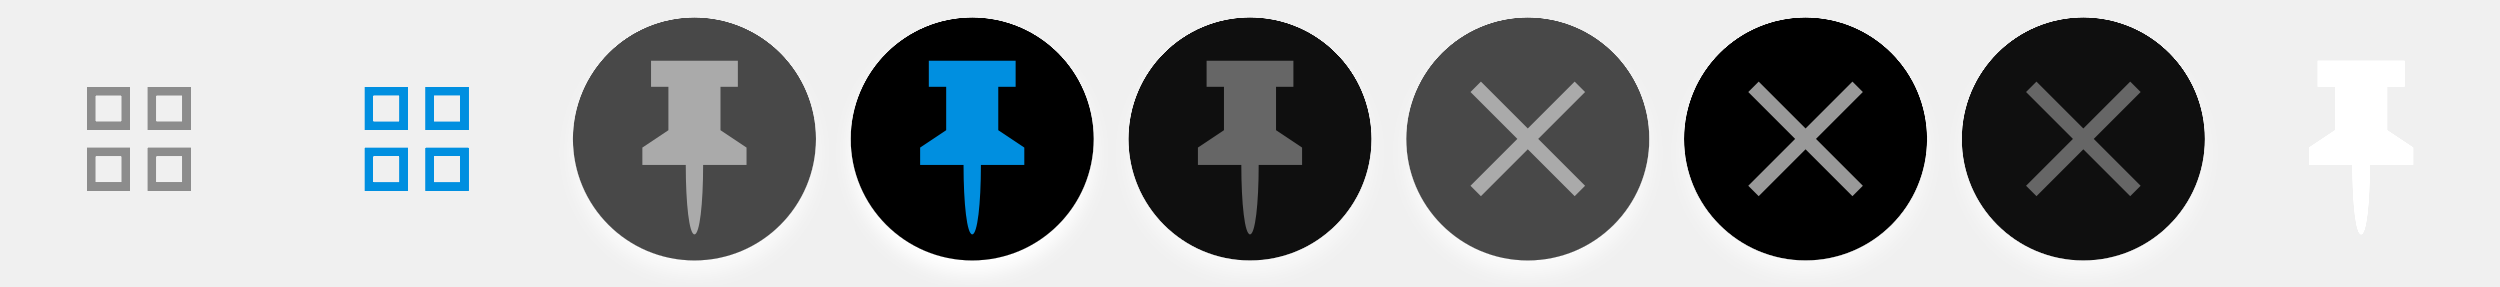
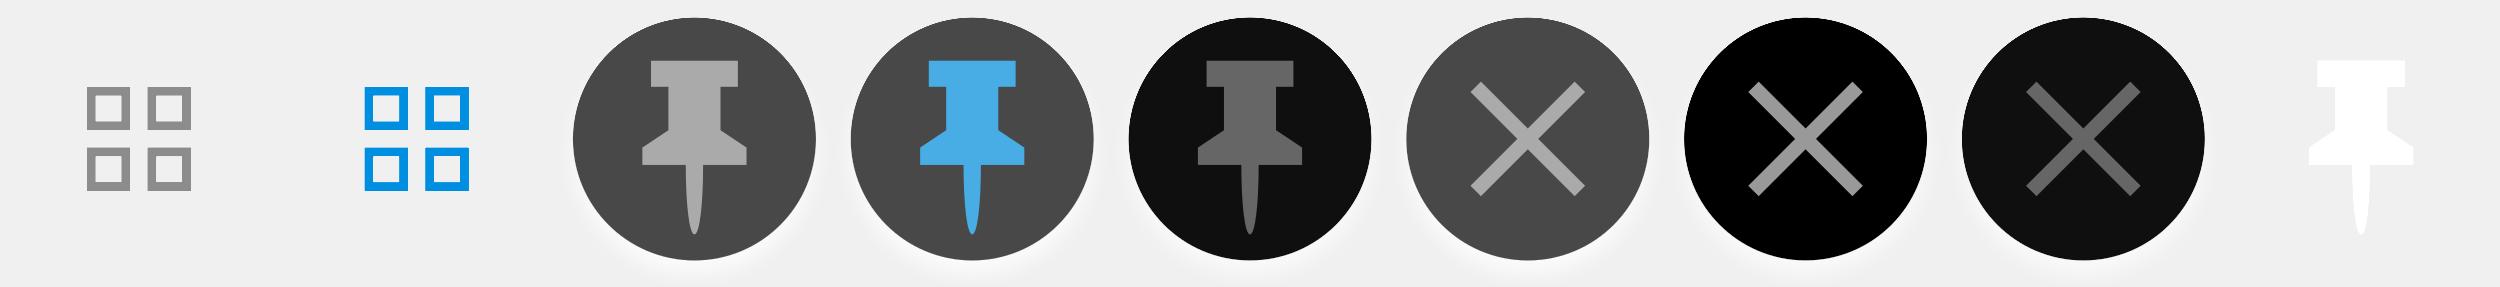
- <svg xmlns="http://www.w3.org/2000/svg" xmlns:xlink="http://www.w3.org/1999/xlink" version="1.1" id="icons-enhanced-tiles" x="0" y="0" width="288" height="33" viewBox="0 0 288 33">
+ <svg xmlns="http://www.w3.org/2000/svg" xmlns:xlink="http://www.w3.org/1999/xlink" id="icons-enhanced-tiles" width="288" height="33" x="0" y="0" version="1.1" viewBox="0 0 288 33">
  <defs id="defs3">
-     <style type="text/css" id="style5">
-       /* Glyph Styles */
- 
-       .glyphShape-style {
-         fill: #737373;
-       }
- 
-       .glyphShape-style-hover-gear {
-         fill: #00aeff;
-       }
- 
-       .glyphShape-style-hover-pin {
-         fill: #00aeff;
-       }
- 
-       .glyphShape-style-hover-delete {
-         fill: #666;
-       }
- 
-       .glyphShape-style-hover-active {
-         fill: #999;
-       }
- 
-       /* Circle Background Styles */
- 
-       .glyphShape-style-circle {
-         fill: #fff;
-       }
- 
-       .glyphShape-style-circle-dropshadow {
-         fill: #000;
-         fill-opacity: .3;
-         filter: url(#filter-shadow-drop);
-       }
- 
-       .default-transparent {
-         opacity: .7;
-       }
-       .default-transparent .glyphShape-style-circle-dropshadow {
-         fill-opacity: .5;
-       }
-       .active-grey .glyphShape-style-circle {
-         fill: #f0f0f0;
-       }
-       </style>
-     <filter id="filter-shadow-drop" x="-10%" y="-10%" width="120%" height="120%">
-       <feOffset in="SourceAlpha" dx="0" dy="1.6" result="filter-shadow-drop-offset" id="feOffset8" />
-       <feGaussianBlur in="filter-shadow-drop-offset" stdDeviation="1" result="filter-shadow-drop-blur" id="feGaussianBlur10" />
+     <style id="style5" type="text/css">.glyphShape-style{fill:#737373}.glyphShape-style-hover-gear,.glyphShape-style-hover-pin{fill:#00aeff}.glyphShape-style-hover-delete{fill:#666}.glyphShape-style-hover-active{fill:#999}.glyphShape-style-circle{fill:#fff}.glyphShape-style-circle-dropshadow{fill:#000;fill-opacity:.3;filter:url(#filter-shadow-drop)}.default-transparent{opacity:.7}.default-transparent .glyphShape-style-circle-dropshadow{fill-opacity:.5}.active-grey .glyphShape-style-circle{fill:#f0f0f0}</style>
+     <filter id="filter-shadow-drop" width="120%" height="120%" x="-10%" y="-10%">
+       <feOffset id="feOffset8" dx="0" dy="1.6" in="SourceAlpha" result="filter-shadow-drop-offset" />
+       <feGaussianBlur id="feGaussianBlur10" in="filter-shadow-drop-offset" result="filter-shadow-drop-blur" stdDeviation="1" />
    </filter>
-     <path id="glyphShape-gear" d="M14,18v3h-3v-3H14 M15,17h-5v5h5V17L15,17z M21,18v3h-3v-3H21 M22,17h-5v5h5V17L22,17z M14,11v3h-3v-3H14 M15,10h-5v5h5V10   L15,10z M21,11v3h-3v-3H21 M22,10h-5v5h5V10L22,10z" />
+     <path id="glyphShape-gear" d="M14,18v3h-3v-3H14 M15,17h-5v5h5V17L15,17z M21,18v3h-3v-3H21 M22,17h-5v5h5V17L22,17z M14,11v3h-3v-3H14 M15,10h-5v5h5V10 L15,10z M21,11v3h-3v-3H21 M22,10h-5v5h5V10L22,10z" />
    <circle id="glyphShape-circle" cx="16" cy="16" r="14" />
    <path id="glyphShape-pin" d="M19,15v-5h2V7H11v3h2v5l-3,2v2h5c0,4.5,0.4,8,1,8s1-3.5,1-8h5v-2L19,15z" />
-     <polygon id="glyphShape-delete" points="22.6,10.6 21.4,9.4 16,14.8 10.6,9.4 9.4,10.6 14.8,16 9.4,21.4      10.6,22.6 16,17.2 21.4,22.6 22.6,21.4 17.2,16" />
-     <filter style="color-interpolation-filters:sRGB;" id="filter3586">
-       <feColorMatrix type="hueRotate" values="180" result="color1" id="feColorMatrix3588" />
-       <feColorMatrix values="-1 0 0 0 1 0 -1 0 0 1 0 0 -1 0 1 -0.21 -0.72 -0.07 2 0 " result="color2" id="feColorMatrix3590" />
+     <polygon id="glyphShape-delete" points="22.6 10.6 21.4 9.4 16 14.8 10.6 9.4 9.4 10.6 14.8 16 9.4 21.4 10.6 22.6 16 17.2 21.4 22.6 22.6 21.4 17.2 16" />
+     <filter id="filter3586" color-interpolation-filters="sRGB">
+       <feColorMatrix id="feColorMatrix3588" result="color1" type="hueRotate" values="180" />
+       <feColorMatrix id="feColorMatrix3590" result="color2" values="-1 0 0 0 1 0 -1 0 0 1 0 0 -1 0 1 -0.21 -0.72 -0.07 2 0" />
    </filter>
-     <filter style="color-interpolation-filters:sRGB;" id="filter3592">
-       <feColorMatrix type="hueRotate" values="180" result="color1" id="feColorMatrix3594" />
-       <feColorMatrix values="-1 0 0 0 1 0 -1 0 0 1 0 0 -1 0 1 -0.21 -0.72 -0.07 2 0 " result="color2" id="feColorMatrix3596" />
+     <filter id="filter3592" color-interpolation-filters="sRGB">
+       <feColorMatrix id="feColorMatrix3594" result="color1" type="hueRotate" values="180" />
+       <feColorMatrix id="feColorMatrix3596" result="color2" values="-1 0 0 0 1 0 -1 0 0 1 0 0 -1 0 1 -0.21 -0.72 -0.07 2 0" />
    </filter>
-     <filter style="color-interpolation-filters:sRGB;" id="filter3598">
-       <feColorMatrix type="hueRotate" values="180" result="color1" id="feColorMatrix3600" />
-       <feColorMatrix values="-1 0 0 0 1 0 -1 0 0 1 0 0 -1 0 1 -0.21 -0.72 -0.07 2 0 " result="color2" id="feColorMatrix3602" />
+     <filter id="filter3598" color-interpolation-filters="sRGB">
+       <feColorMatrix id="feColorMatrix3600" result="color1" type="hueRotate" values="180" />
+       <feColorMatrix id="feColorMatrix3602" result="color2" values="-1 0 0 0 1 0 -1 0 0 1 0 0 -1 0 1 -0.21 -0.72 -0.07 2 0" />
    </filter>
-     <filter style="color-interpolation-filters:sRGB;" id="filter3604">
-       <feColorMatrix type="hueRotate" values="180" result="color1" id="feColorMatrix3606" />
-       <feColorMatrix values="-1 0 0 0 1 0 -1 0 0 1 0 0 -1 0 1 -0.21 -0.72 -0.07 2 0 " result="color2" id="feColorMatrix3608" />
+     <filter id="filter3604" color-interpolation-filters="sRGB">
+       <feColorMatrix id="feColorMatrix3606" result="color1" type="hueRotate" values="180" />
+       <feColorMatrix id="feColorMatrix3608" result="color2" values="-1 0 0 0 1 0 -1 0 0 1 0 0 -1 0 1 -0.21 -0.72 -0.07 2 0" />
    </filter>
-     <filter style="color-interpolation-filters:sRGB;" id="filter3610">
-       <feColorMatrix type="hueRotate" values="180" result="color1" id="feColorMatrix3612" />
-       <feColorMatrix values="-1 0 0 0 1 0 -1 0 0 1 0 0 -1 0 1 -0.21 -0.72 -0.07 2 0 " result="color2" id="feColorMatrix3614" />
+     <filter id="filter3610" color-interpolation-filters="sRGB">
+       <feColorMatrix id="feColorMatrix3612" result="color1" type="hueRotate" values="180" />
+       <feColorMatrix id="feColorMatrix3614" result="color2" values="-1 0 0 0 1 0 -1 0 0 1 0 0 -1 0 1 -0.21 -0.72 -0.07 2 0" />
    </filter>
-     <filter style="color-interpolation-filters:sRGB;" id="filter3616">
-       <feColorMatrix type="hueRotate" values="180" result="color1" id="feColorMatrix3618" />
-       <feColorMatrix values="-1 0 0 0 1 0 -1 0 0 1 0 0 -1 0 1 -0.21 -0.72 -0.07 2 0 " result="color2" id="feColorMatrix3620" />
+     <filter id="filter3616" color-interpolation-filters="sRGB">
+       <feColorMatrix id="feColorMatrix3618" result="color1" type="hueRotate" values="180" />
+       <feColorMatrix id="feColorMatrix3620" result="color2" values="-1 0 0 0 1 0 -1 0 0 1 0 0 -1 0 1 -0.21 -0.72 -0.07 2 0" />
    </filter>
-     <filter style="color-interpolation-filters:sRGB;" id="filter3622">
-       <feColorMatrix type="hueRotate" values="180" result="color1" id="feColorMatrix3624" />
-       <feColorMatrix values="-1 0 0 0 1 0 -1 0 0 1 0 0 -1 0 1 -0.21 -0.72 -0.07 2 0 " result="color2" id="feColorMatrix3626" />
+     <filter id="filter3622" color-interpolation-filters="sRGB">
+       <feColorMatrix id="feColorMatrix3624" result="color1" type="hueRotate" values="180" />
+       <feColorMatrix id="feColorMatrix3626" result="color2" values="-1 0 0 0 1 0 -1 0 0 1 0 0 -1 0 1 -0.21 -0.72 -0.07 2 0" />
    </filter>
-     <filter style="color-interpolation-filters:sRGB;" id="filter3628">
-       <feColorMatrix type="hueRotate" values="180" result="color1" id="feColorMatrix3630" />
-       <feColorMatrix values="-1 0 0 0 1 0 -1 0 0 1 0 0 -1 0 1 -0.21 -0.72 -0.07 2 0 " result="color2" id="feColorMatrix3632" />
+     <filter id="filter3628" color-interpolation-filters="sRGB">
+       <feColorMatrix id="feColorMatrix3630" result="color1" type="hueRotate" values="180" />
+       <feColorMatrix id="feColorMatrix3632" result="color2" values="-1 0 0 0 1 0 -1 0 0 1 0 0 -1 0 1 -0.21 -0.72 -0.07 2 0" />
    </filter>
-     <filter style="color-interpolation-filters:sRGB;" id="filter3634">
-       <feColorMatrix type="hueRotate" values="180" result="color1" id="feColorMatrix3636" />
-       <feColorMatrix values="-1 0 0 0 1 0 -1 0 0 1 0 0 -1 0 1 -0.21 -0.72 -0.07 2 0 " result="color2" id="feColorMatrix3638" />
+     <filter id="filter3634" color-interpolation-filters="sRGB">
+       <feColorMatrix id="feColorMatrix3636" result="color1" type="hueRotate" values="180" />
+       <feColorMatrix id="feColorMatrix3638" result="color2" values="-1 0 0 0 1 0 -1 0 0 1 0 0 -1 0 1 -0.21 -0.72 -0.07 2 0" />
    </filter>
  </defs>
-   <g id="icon-gear-default" class="semi-transparent" style="filter:url(#filter3586)">
-     <use xlink:href="#glyphShape-gear" class="glyphShape-style" id="use17" />
+   <g id="icon-gear-default" class="semi-transparent" filter="url(#filter3586)">
+     <use id="use17" class="glyphShape-style" xlink:href="#glyphShape-gear" />
  </g>
-   <g id="g19" transform="translate(32)" style="filter:url(#filter3592)">
-     <use xlink:href="#glyphShape-gear" class="glyphShape-style-hover-gear" id="use21" />
+   <g id="g19" filter="url(#filter3592)" transform="translate(32)">
+     <use id="use21" class="glyphShape-style-hover-gear" xlink:href="#glyphShape-gear" />
  </g>
-   <g id="icon-pin-default" transform="translate(64)" class="default-transparent" style="filter:url(#filter3598)">
-     <use xlink:href="#glyphShape-circle" class="glyphShape-style-circle-dropshadow" id="use24" />
-     <use xlink:href="#glyphShape-circle" class="glyphShape-style-circle" id="use26" />
-     <use xlink:href="#glyphShape-pin" class="glyphShape-style" id="use28" />
+   <g id="icon-pin-default" class="default-transparent" filter="url(#filter3598)" transform="translate(64)">
+     <use id="use24" class="glyphShape-style-circle-dropshadow" xlink:href="#glyphShape-circle" />
+     <use id="use26" class="glyphShape-style-circle" xlink:href="#glyphShape-circle" />
+     <use id="use28" class="glyphShape-style" xlink:href="#glyphShape-pin" />
  </g>
-   <g id="icon-delete-default" transform="translate(160)" class="default-transparent" style="filter:url(#filter3604)">
-     <use xlink:href="#glyphShape-circle" class="glyphShape-style-circle-dropshadow" id="use45" />
-     <use xlink:href="#glyphShape-circle" class="glyphShape-style-circle" id="use47" />
-     <use xlink:href="#glyphShape-delete" class="glyphShape-style" id="use49" />
+   <g id="icon-delete-default" class="default-transparent" filter="url(#filter3604)" transform="translate(160)">
+     <use id="use45" class="glyphShape-style-circle-dropshadow" xlink:href="#glyphShape-circle" />
+     <use id="use47" class="glyphShape-style-circle" xlink:href="#glyphShape-circle" />
+     <use id="use49" class="glyphShape-style" xlink:href="#glyphShape-delete" />
  </g>
-   <g id="icon-delete-hover" transform="translate(192)" style="filter:url(#filter3610)">
-     <use xlink:href="#glyphShape-circle" class="glyphShape-style-circle-dropshadow" id="use52" />
-     <use xlink:href="#glyphShape-circle" class="glyphShape-style-circle" id="use54" />
-     <use xlink:href="#glyphShape-delete" class="glyphShape-style-hover-delete" id="use56" />
+   <g id="icon-delete-hover" filter="url(#filter3610)" transform="translate(192)">
+     <use id="use52" class="glyphShape-style-circle-dropshadow" xlink:href="#glyphShape-circle" />
+     <use id="use54" class="glyphShape-style-circle" xlink:href="#glyphShape-circle" />
+     <use id="use56" class="glyphShape-style-hover-delete" xlink:href="#glyphShape-delete" />
  </g>
-   <g id="icon-delete-hover-active" transform="translate(224)" class="active-grey" style="filter:url(#filter3616)">
-     <use xlink:href="#glyphShape-circle" class="glyphShape-style-circle-dropshadow" id="use59" />
-     <use xlink:href="#glyphShape-circle" class="glyphShape-style-circle" id="use61" />
-     <use xlink:href="#glyphShape-delete" class="glyphShape-style-hover-active" id="use63" />
+   <g id="icon-delete-hover-active" class="active-grey" filter="url(#filter3616)" transform="translate(224)">
+     <use id="use59" class="glyphShape-style-circle-dropshadow" xlink:href="#glyphShape-circle" />
+     <use id="use61" class="glyphShape-style-circle" xlink:href="#glyphShape-circle" />
+     <use id="use63" class="glyphShape-style-hover-active" xlink:href="#glyphShape-delete" />
  </g>
-   <g id="g65" transform="translate(256)" style="filter:url(#filter3622)">
-     <use xlink:href="#glyphShape-pin" class="glyphShape-style-pin" id="use67" />
+   <g id="g65" filter="url(#filter3622)" transform="translate(256)">
+     <use id="use67" class="glyphShape-style-pin" xlink:href="#glyphShape-pin" />
  </g>
-   <g id="icon-pin-hover" transform="translate(96)" class="default-transparent" style="opacity:1;filter:url(#filter3628)">
-     <use xlink:href="#glyphShape-circle" class="glyphShape-style-circle-dropshadow" id="use31" style="" />
-     <use xlink:href="#glyphShape-circle" class="glyphShape-style-circle" id="use33" style="fill:#ffffff;fill-opacity:1" />
-     <use xlink:href="#glyphShape-pin" class="glyphShape-style-hover-pin" id="use35" style="" />
+   <g id="icon-pin-hover" class="default-transparent" filter="url(#filter3628)" opacity="1" transform="translate(96)">
+     <use id="use31" class="glyphShape-style-circle-dropshadow" xlink:href="#glyphShape-circle" />
+     <use id="use33" fill="#fff" fill-opacity="1" class="glyphShape-style-circle" xlink:href="#glyphShape-circle" />
+     <use id="use35" class="glyphShape-style-hover-pin" xlink:href="#glyphShape-pin" />
  </g>
-   <g id="icon-pin-hover-active" transform="translate(128)" class="active-grey" style="filter:url(#filter3634)">
-     <use xlink:href="#glyphShape-circle" class="glyphShape-style-circle-dropshadow" id="use38" />
-     <use xlink:href="#glyphShape-circle" class="glyphShape-style-circle" id="use40" />
-     <use xlink:href="#glyphShape-pin" class="glyphShape-style-hover-active" id="use42" />
+   <g id="icon-pin-hover-active" class="active-grey" filter="url(#filter3634)" transform="translate(128)">
+     <use id="use38" class="glyphShape-style-circle-dropshadow" xlink:href="#glyphShape-circle" />
+     <use id="use40" class="glyphShape-style-circle" xlink:href="#glyphShape-circle" />
+     <use id="use42" class="glyphShape-style-hover-active" xlink:href="#glyphShape-pin" />
  </g>
</svg>
